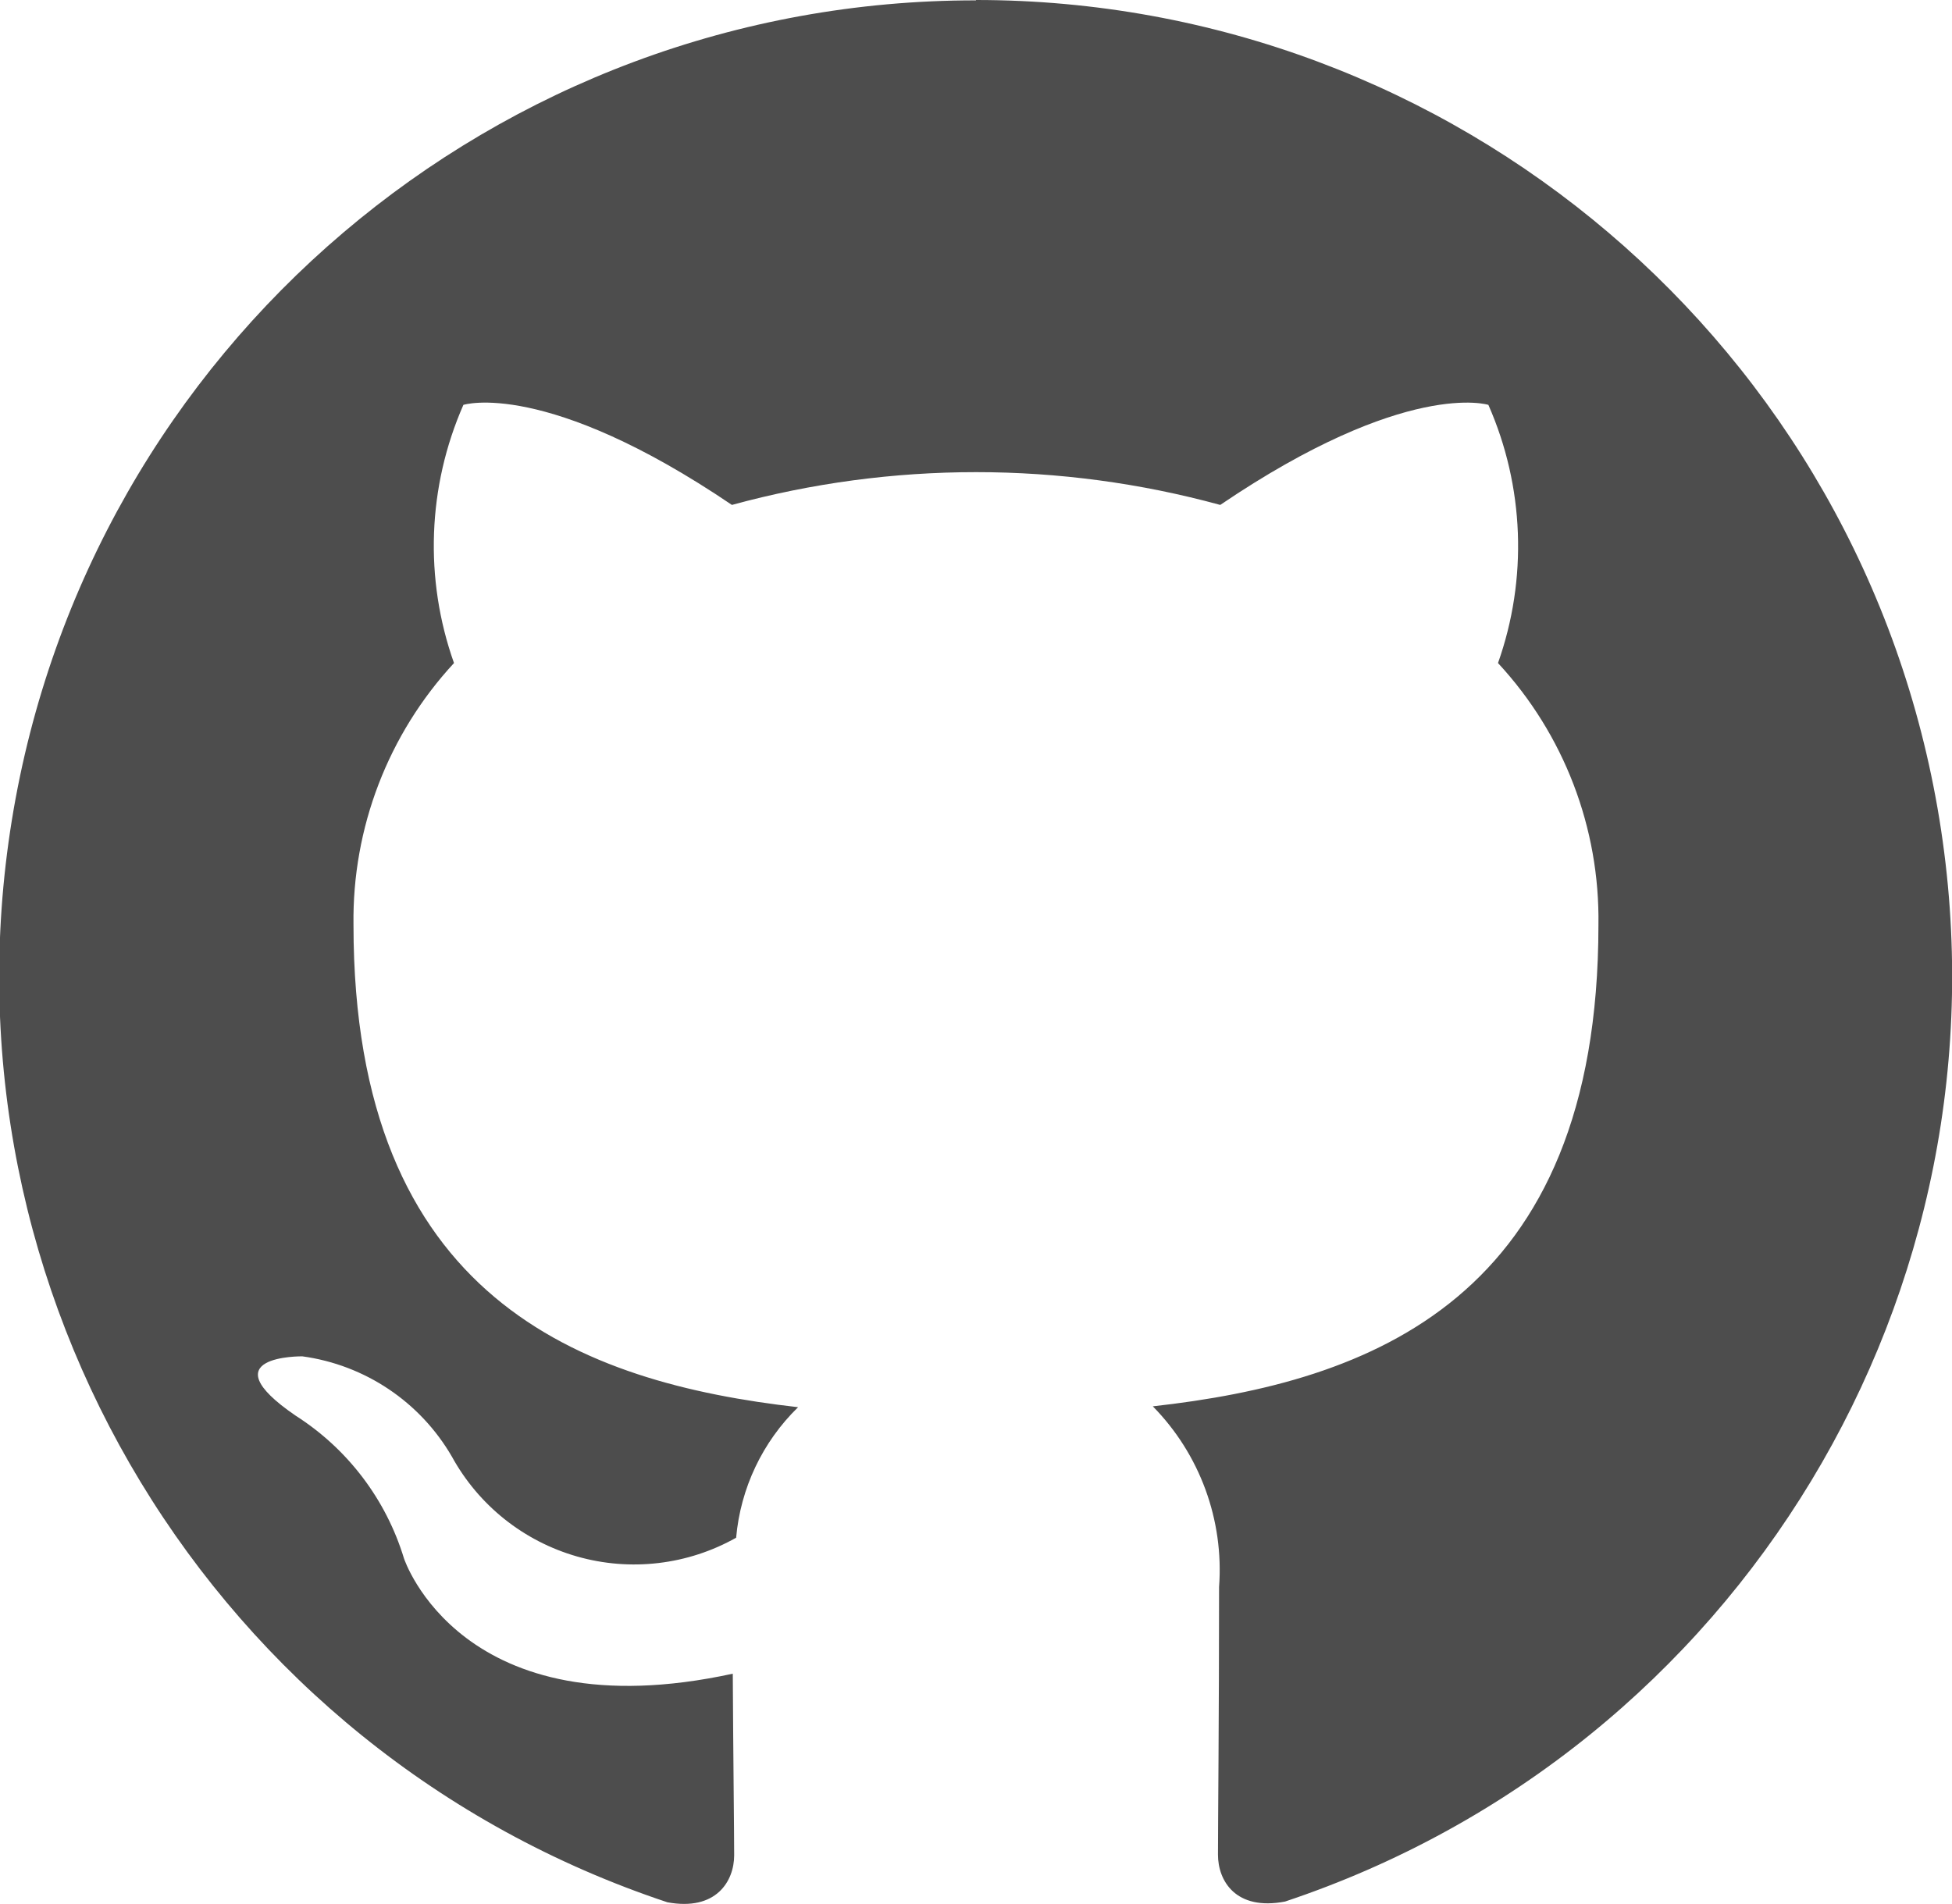
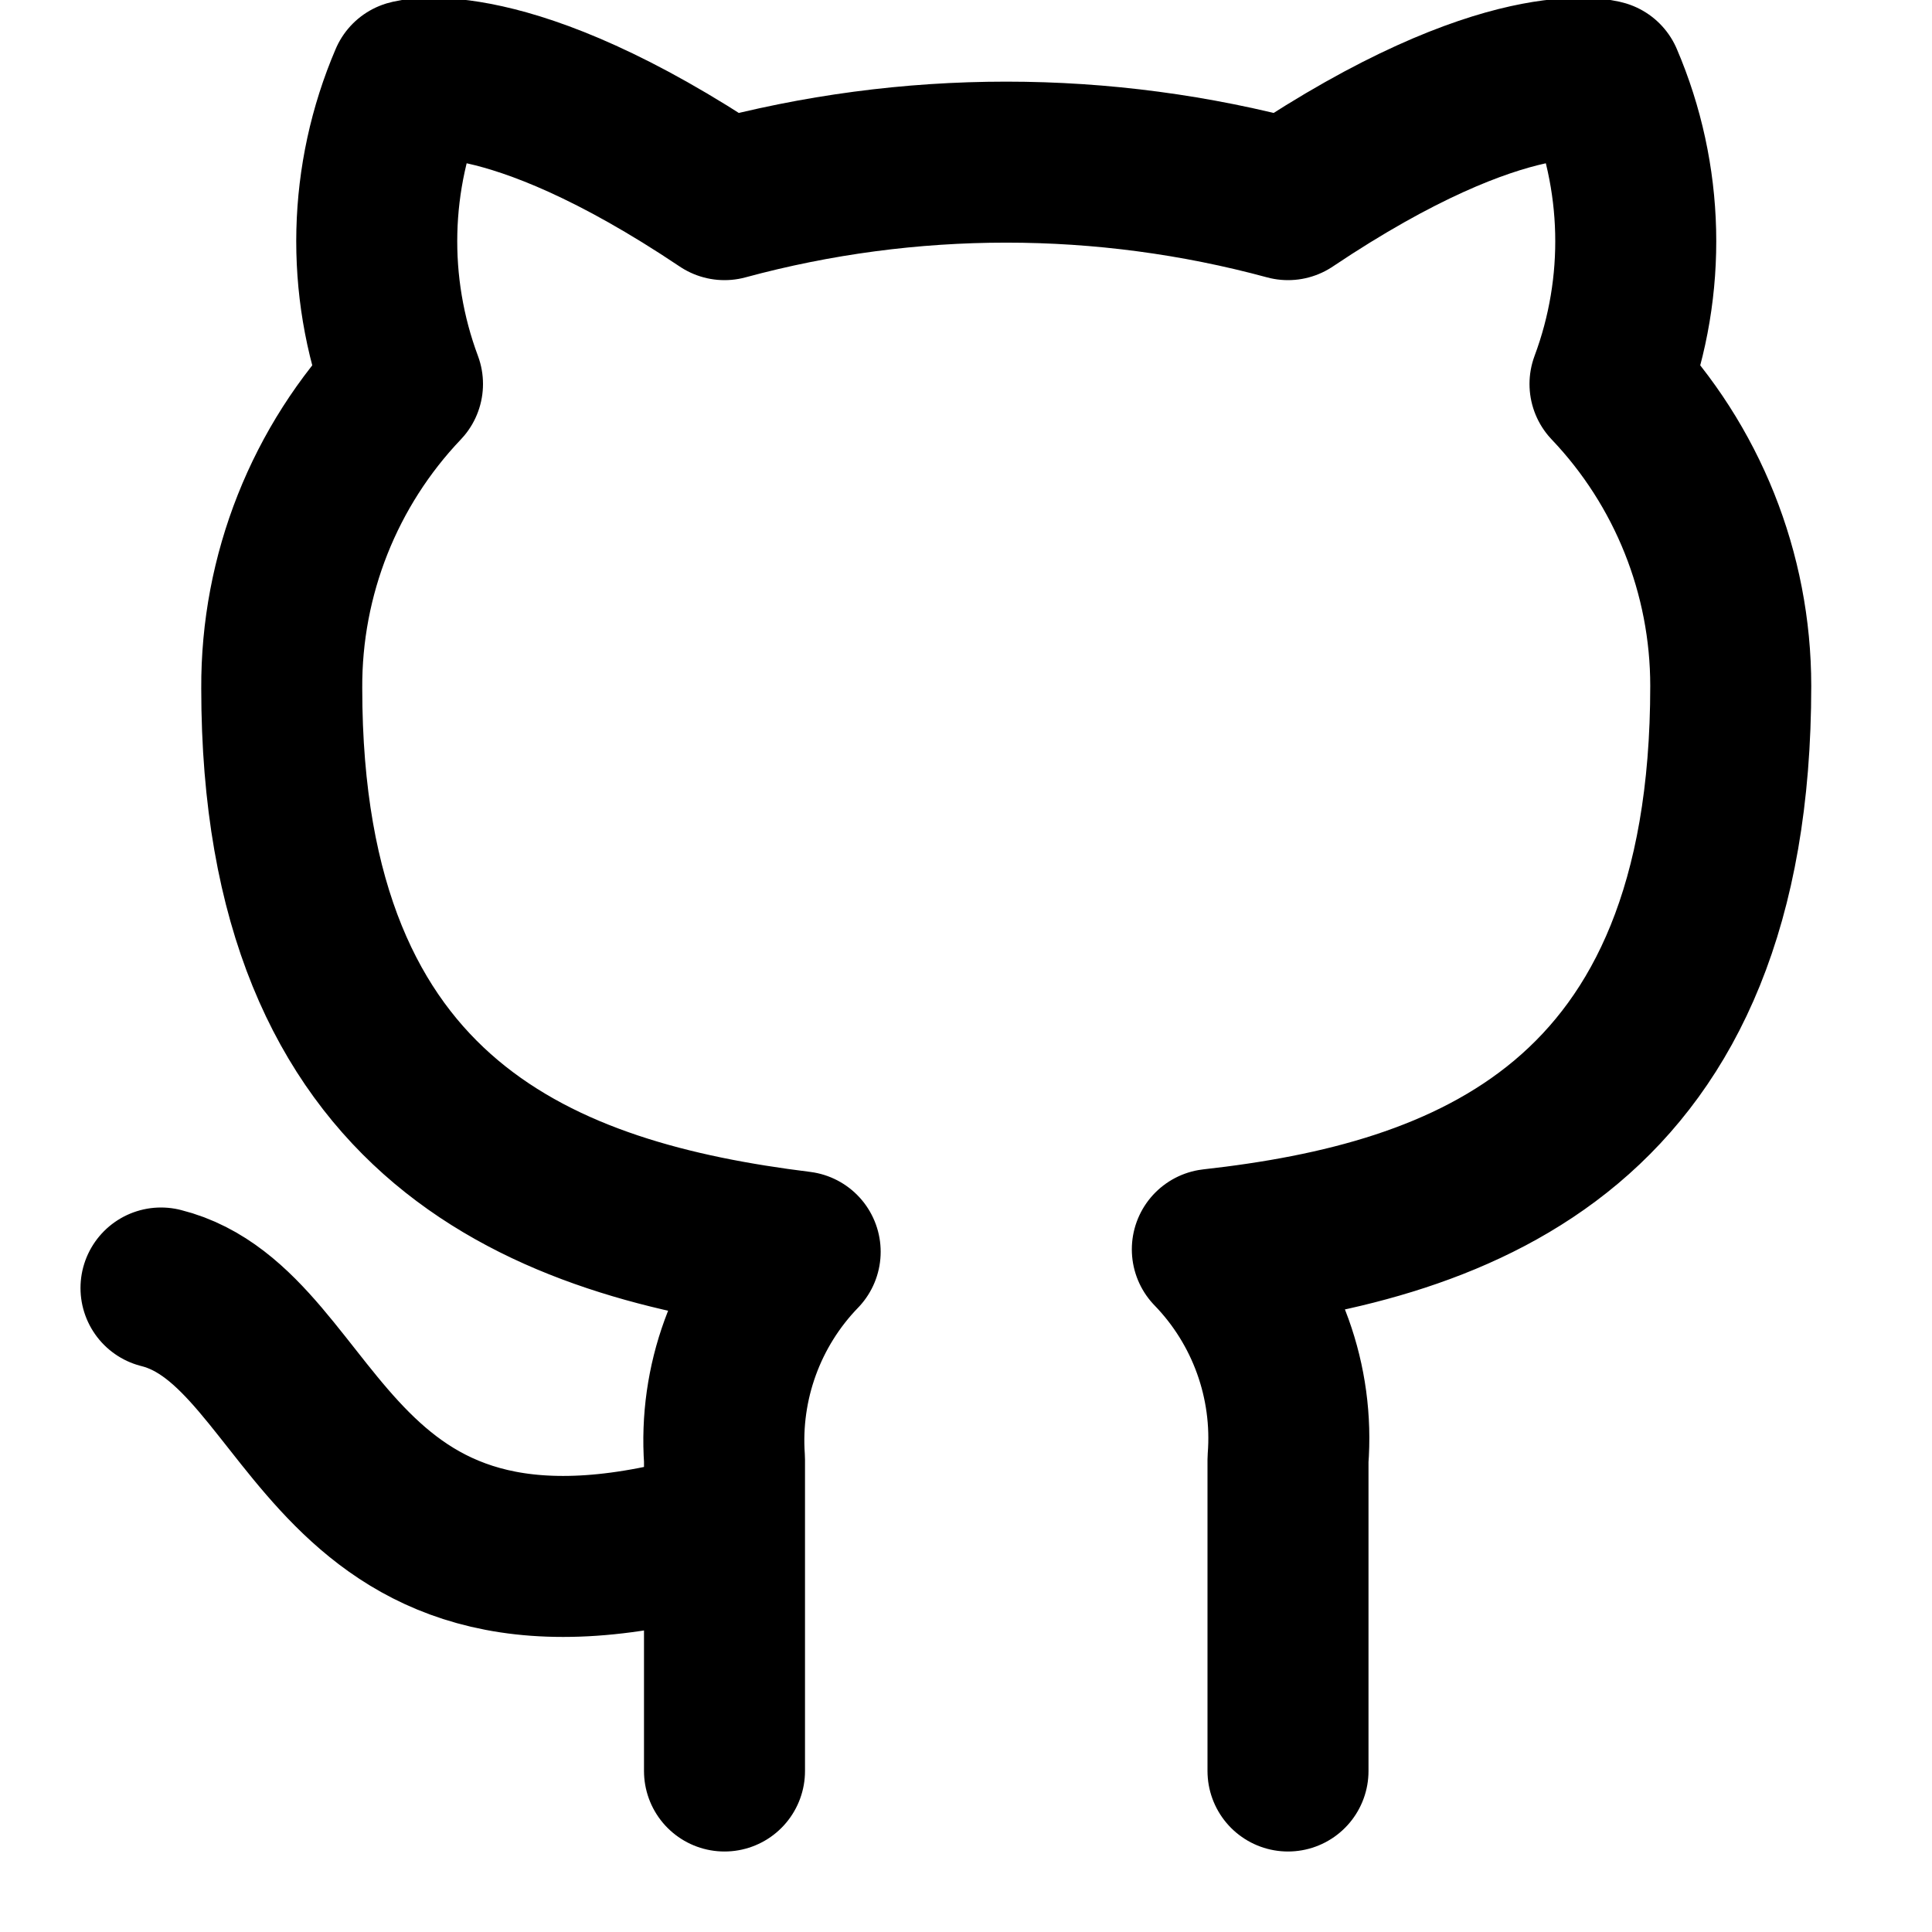
- <svg xmlns="http://www.w3.org/2000/svg" width="26.782" height="26.123" viewBox="0 0 26.782 26.123">
-   <defs>
-     <style>
-       .cls-1 {
-         fill: #4d4d4d;
-         fill-rule: evenodd;
-       }
-     </style>
-   </defs>
-   <path id="github_icon" data-name="github icon" class="cls-1" d="M13.39,7.87a13.392,13.392,0,0,0-4.233,26.1c.67.124.916-.291.916-.645,0-.319-.013-1.374-.019-2.492-3.726.81-4.511-1.581-4.511-1.581a3.546,3.546,0,0,0-1.487-1.96c-1.215-.832.092-.814.092-.814A2.812,2.812,0,0,1,6.2,27.854a2.852,2.852,0,0,0,3.9,1.113,2.853,2.853,0,0,1,.85-1.791c-2.974-.338-6.1-1.486-6.1-6.618a5.185,5.185,0,0,1,1.379-3.594,4.808,4.808,0,0,1,.129-3.543s1.124-.36,3.684,1.373a12.7,12.7,0,0,1,6.7,0c2.556-1.732,3.679-1.373,3.679-1.373a4.808,4.808,0,0,1,.132,3.543,5.171,5.171,0,0,1,1.378,3.594c0,5.143-3.134,6.274-6.114,6.606a3.2,3.2,0,0,1,.909,2.479c0,1.791-.015,3.234-.015,3.674,0,.356.241.773.92.643A13.392,13.392,0,0,0,13.391,7.865v0Z" transform="translate(0 -7.865)" />
+ <svg xmlns="http://www.w3.org/2000/svg" width="24" height="24" viewBox="0 0 24 24" fill="none" stroke="currentColor" stroke-width="2" stroke-linecap="round" stroke-linejoin="round" class="feather feather-github">
+   <path d="M9 19c-5 1.5-5-2.5-7-3m14 6v-3.87a3.37 3.37 0 0 0-.94-2.61c3.14-.35 6.44-1.54 6.44-7A5.44 5.44 0 0 0 20 4.77 5.07 5.07 0 0 0 19.91 1S18.73.65 16 2.48a13.38 13.38 0 0 0-7 0C6.27.65 5.09 1 5.09 1A5.07 5.07 0 0 0 5 4.77a5.44 5.44 0 0 0-1.5 3.78c0 5.42 3.3 6.61 6.44 7A3.37 3.37 0 0 0 9 18.13V22" />
</svg>
